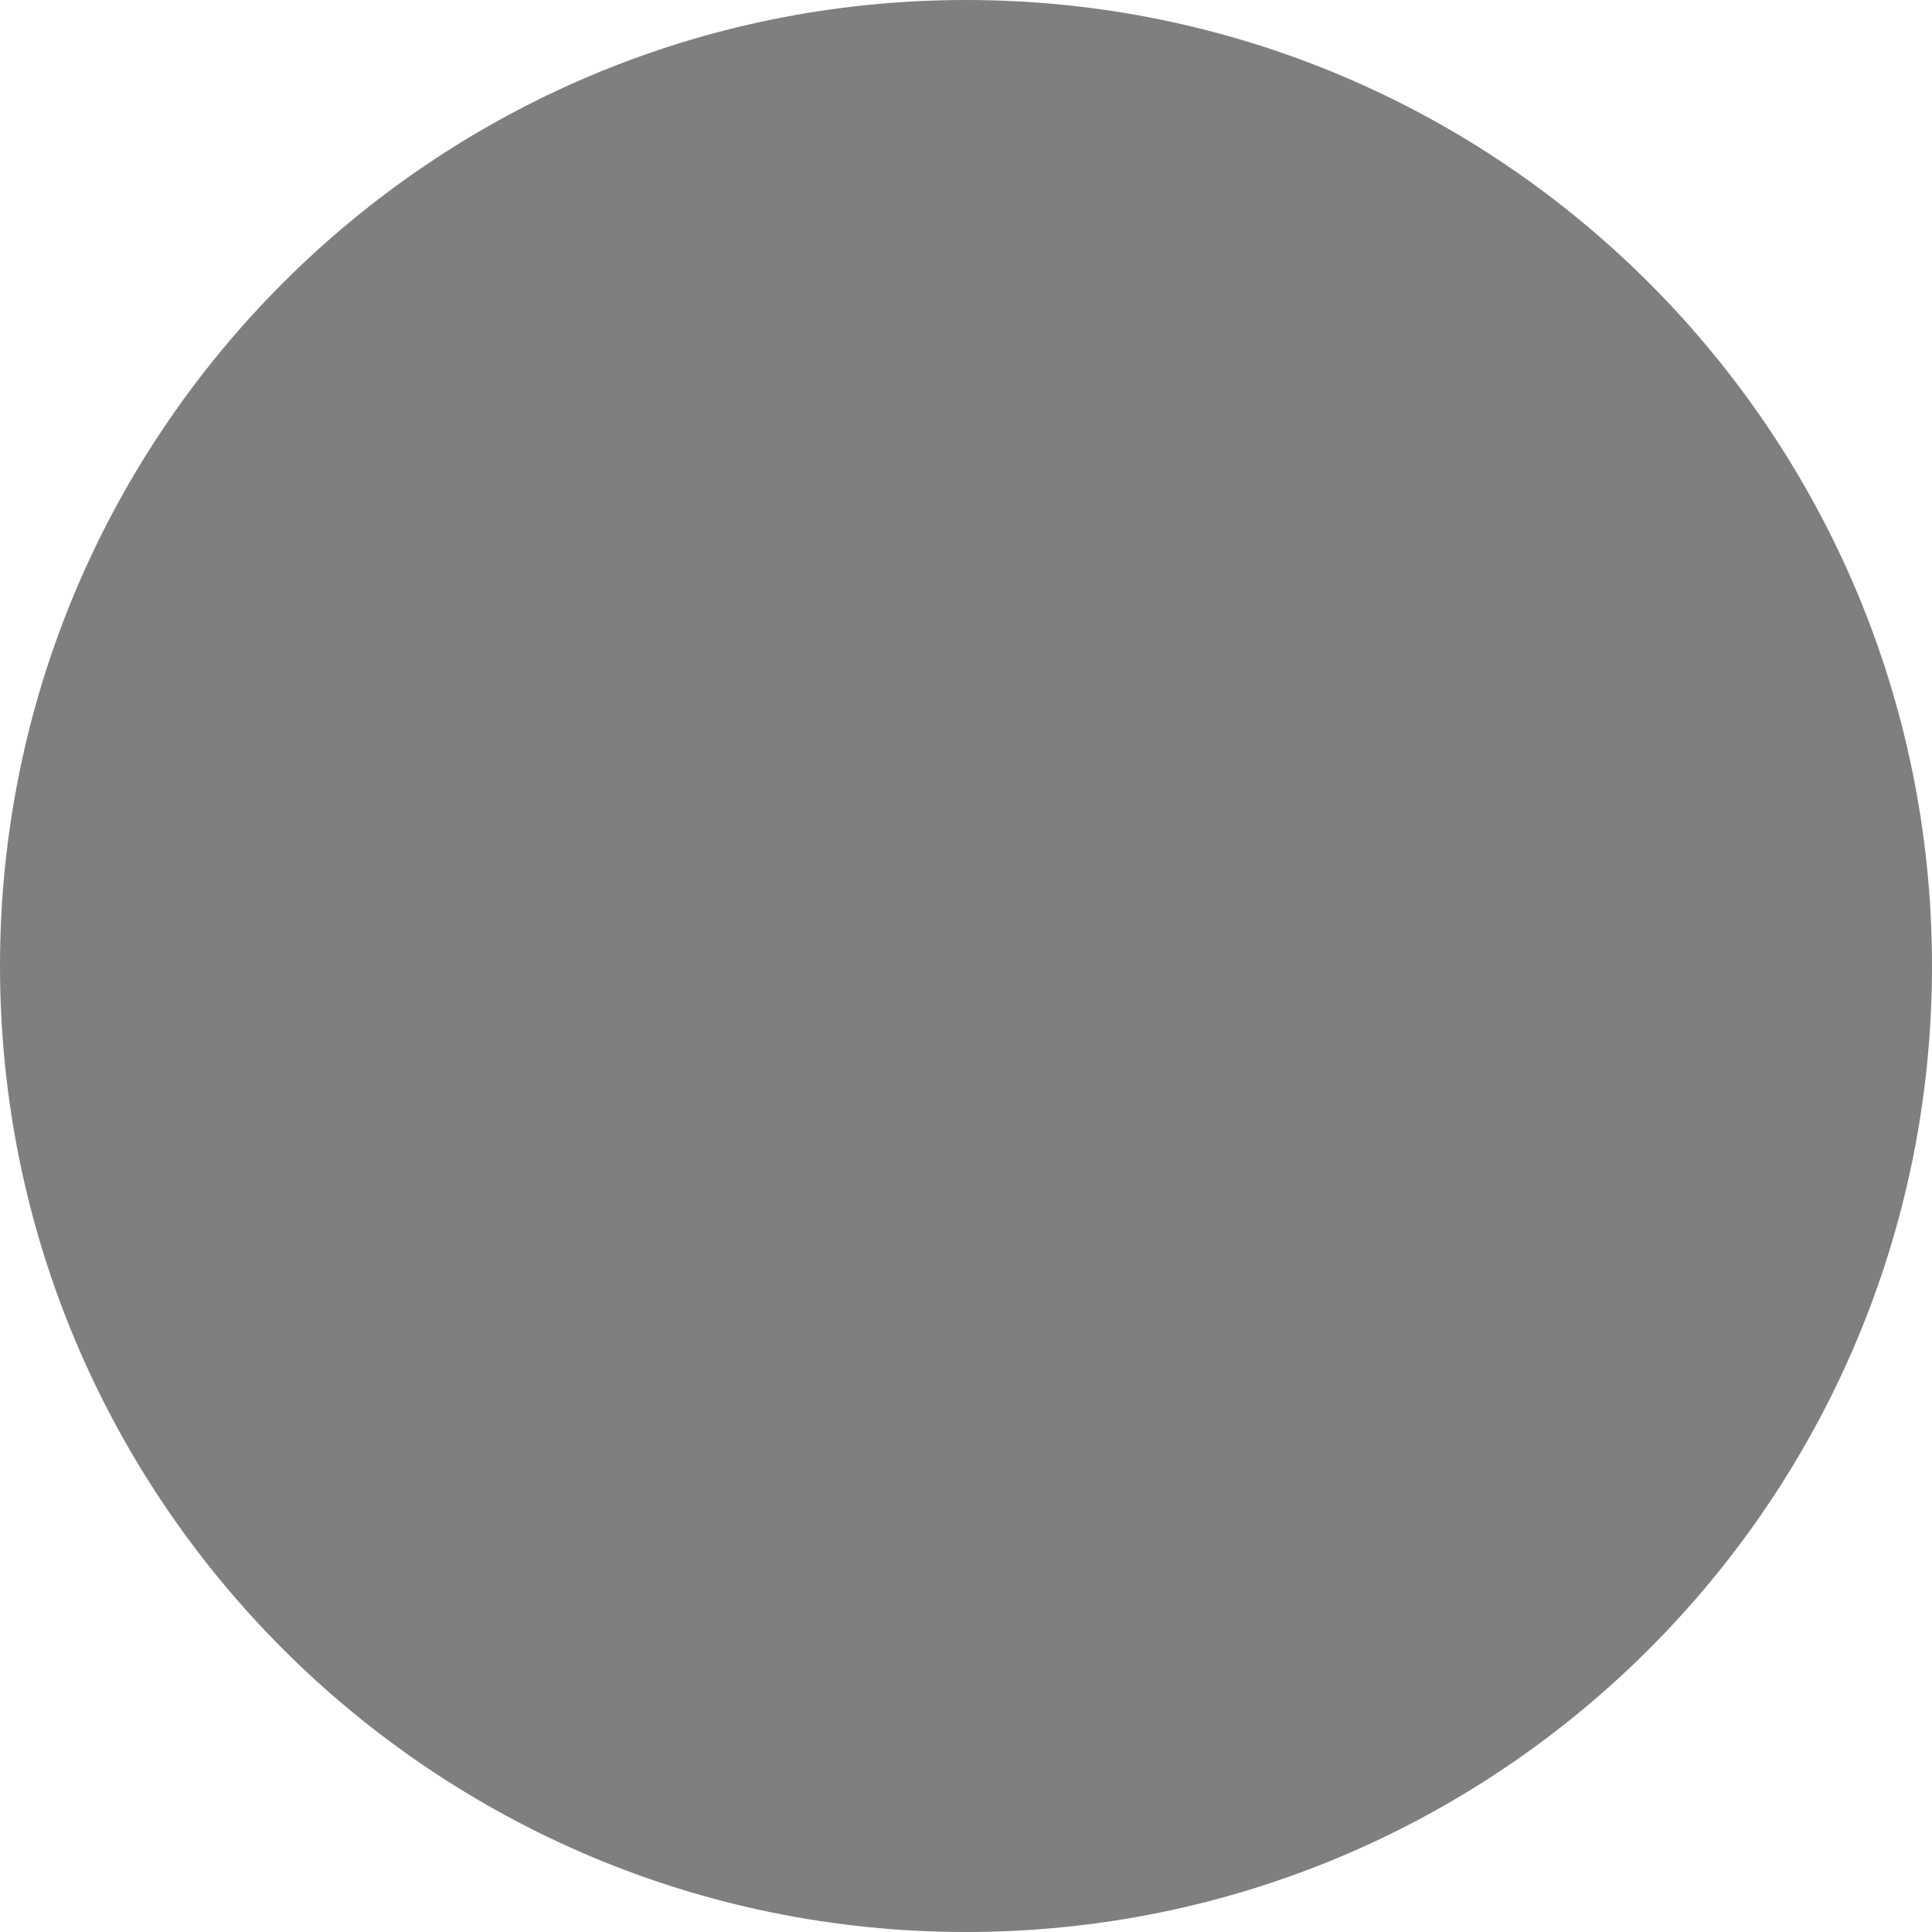
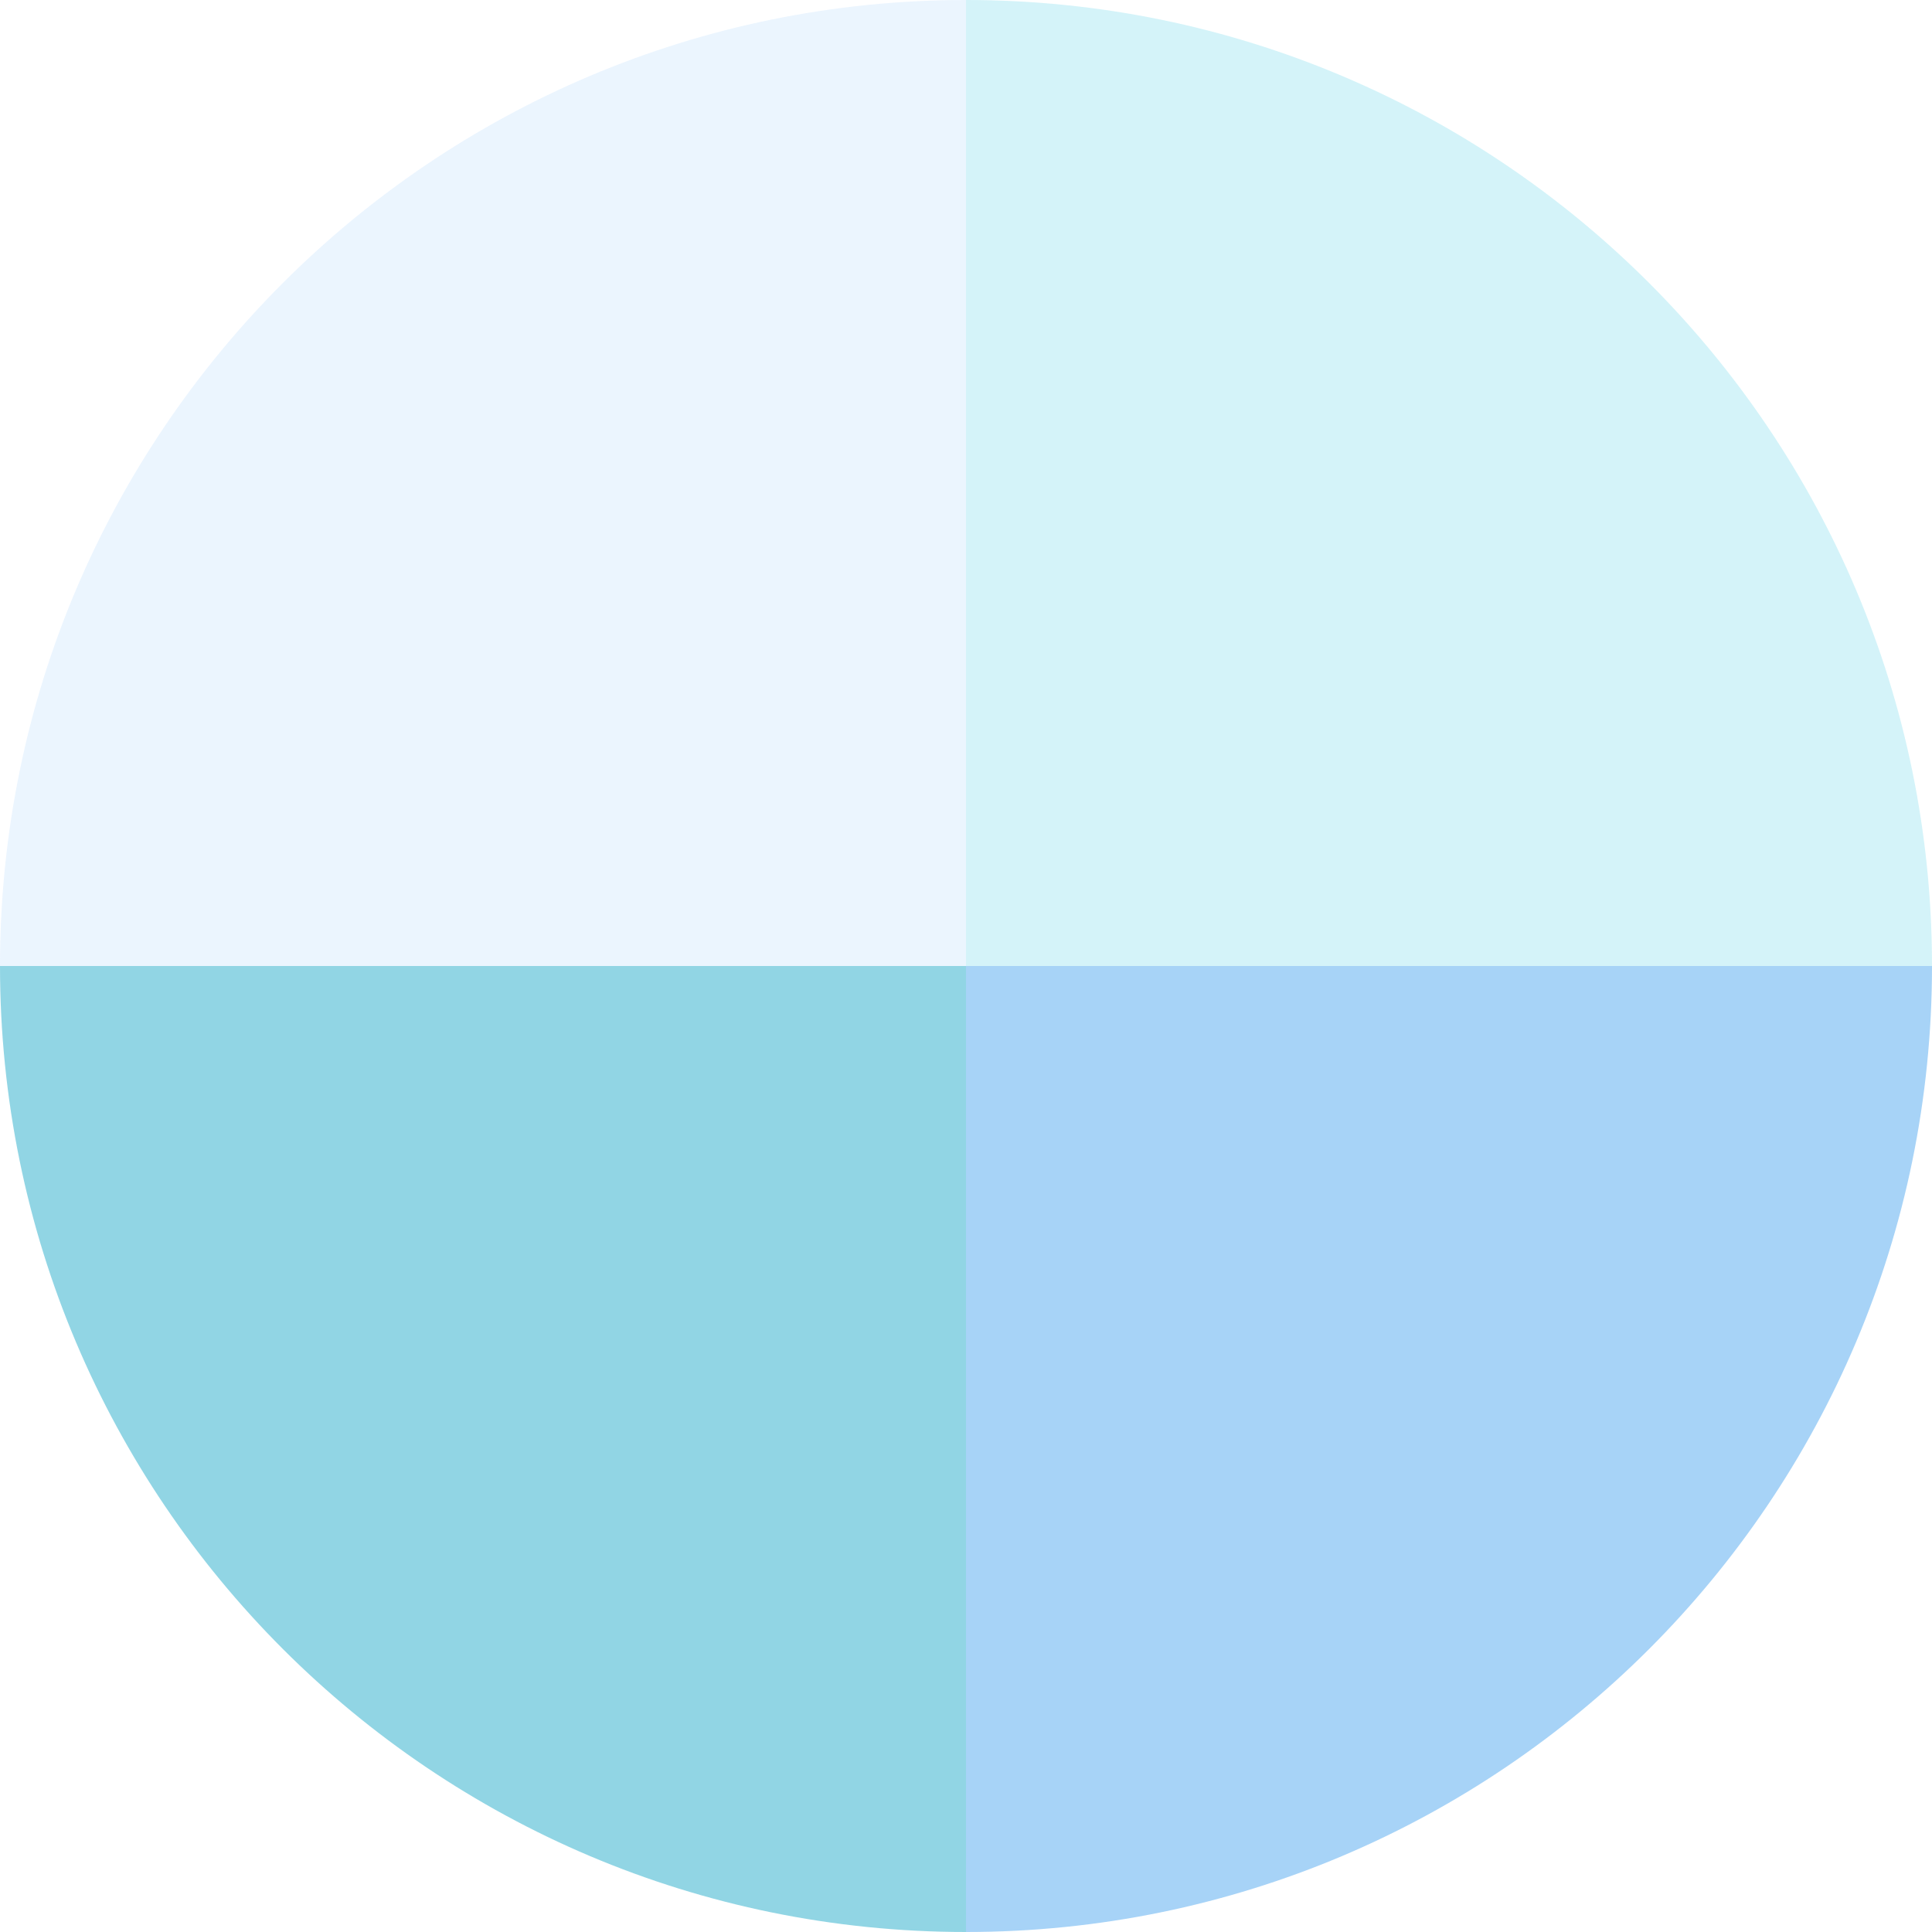
- <svg xmlns="http://www.w3.org/2000/svg" width="100%" height="100%" viewBox="0 0 100 100" preserveAspectRatio="xMidYMid" class="uil-pie">
-   <rect x="0" y="0" width="100" height="100" fill="none" class="bk" />
-   <path d="M0 50A50 50 0 0 1 50 0L50 50L0 50" fill="#000" opacity="0.5">
+ <svg xmlns="http://www.w3.org/2000/svg" width="100%" height="100%" viewBox="0 0 100 100" preserveAspectRatio="xMidYMid" class="uil-pie" id="svg4214" version="1.1">
+   <defs id="defs4228" />
+   <rect x="0" y="0" width="100" height="100" fill="none" class="bk" id="rect4216" />
+   <path d="M0 50A50 50 0 0 1 50 0L50 50L0 50" id="path4218" style="fill:#e4f1fe;fill-opacity:1;opacity:0.75" fill="#000" opacity="0.5">
    <animateTransform attributeName="transform" type="rotate" from="0 50 50" to="360 50 50" dur="0.8s" repeatCount="indefinite" />
  </path>
-   <path d="M50 0A50 50 0 0 1 100 50L50 50L50 0" fill="#000" opacity="0.5">
+   <path d="M50 0A50 50 0 0 1 100 50L50 50L50 0" fill="#000" opacity="0.5" id="path4220" style="fill:#c5eff7;fill-opacity:1;opacity:0.75">
    <animateTransform attributeName="transform" type="rotate" from="0 50 50" to="360 50 50" dur="1.6s" repeatCount="indefinite" />
  </path>
-   <path d="M100 50A50 50 0 0 1 50 100L50 50L100 50" fill="#000" opacity="0.5">
+   <path d="M100 50A50 50 0 0 1 50 100L50 50L100 50" id="path4222" style="fill:#89c4f4;fill-opacity:1;opacity:0.75" fill="#000" opacity="0.5">
    <animateTransform attributeName="transform" type="rotate" from="0 50 50" to="360 50 50" dur="2.4s" repeatCount="indefinite" />
  </path>
-   <path d="M50 100A50 50 0 0 1 0 50L50 50L50 100" fill="#000" opacity="0.5">
+   <path d="M50 100A50 50 0 0 1 0 50L50 50L50 100" fill="#000" opacity="0.5" id="path4224" style="fill:#81cfe0;fill-opacity:1;opacity:0.87">
    <animateTransform attributeName="transform" type="rotate" from="0 50 50" to="360 50 50" dur="3.2s" repeatCount="indefinite" />
  </path>
</svg>
